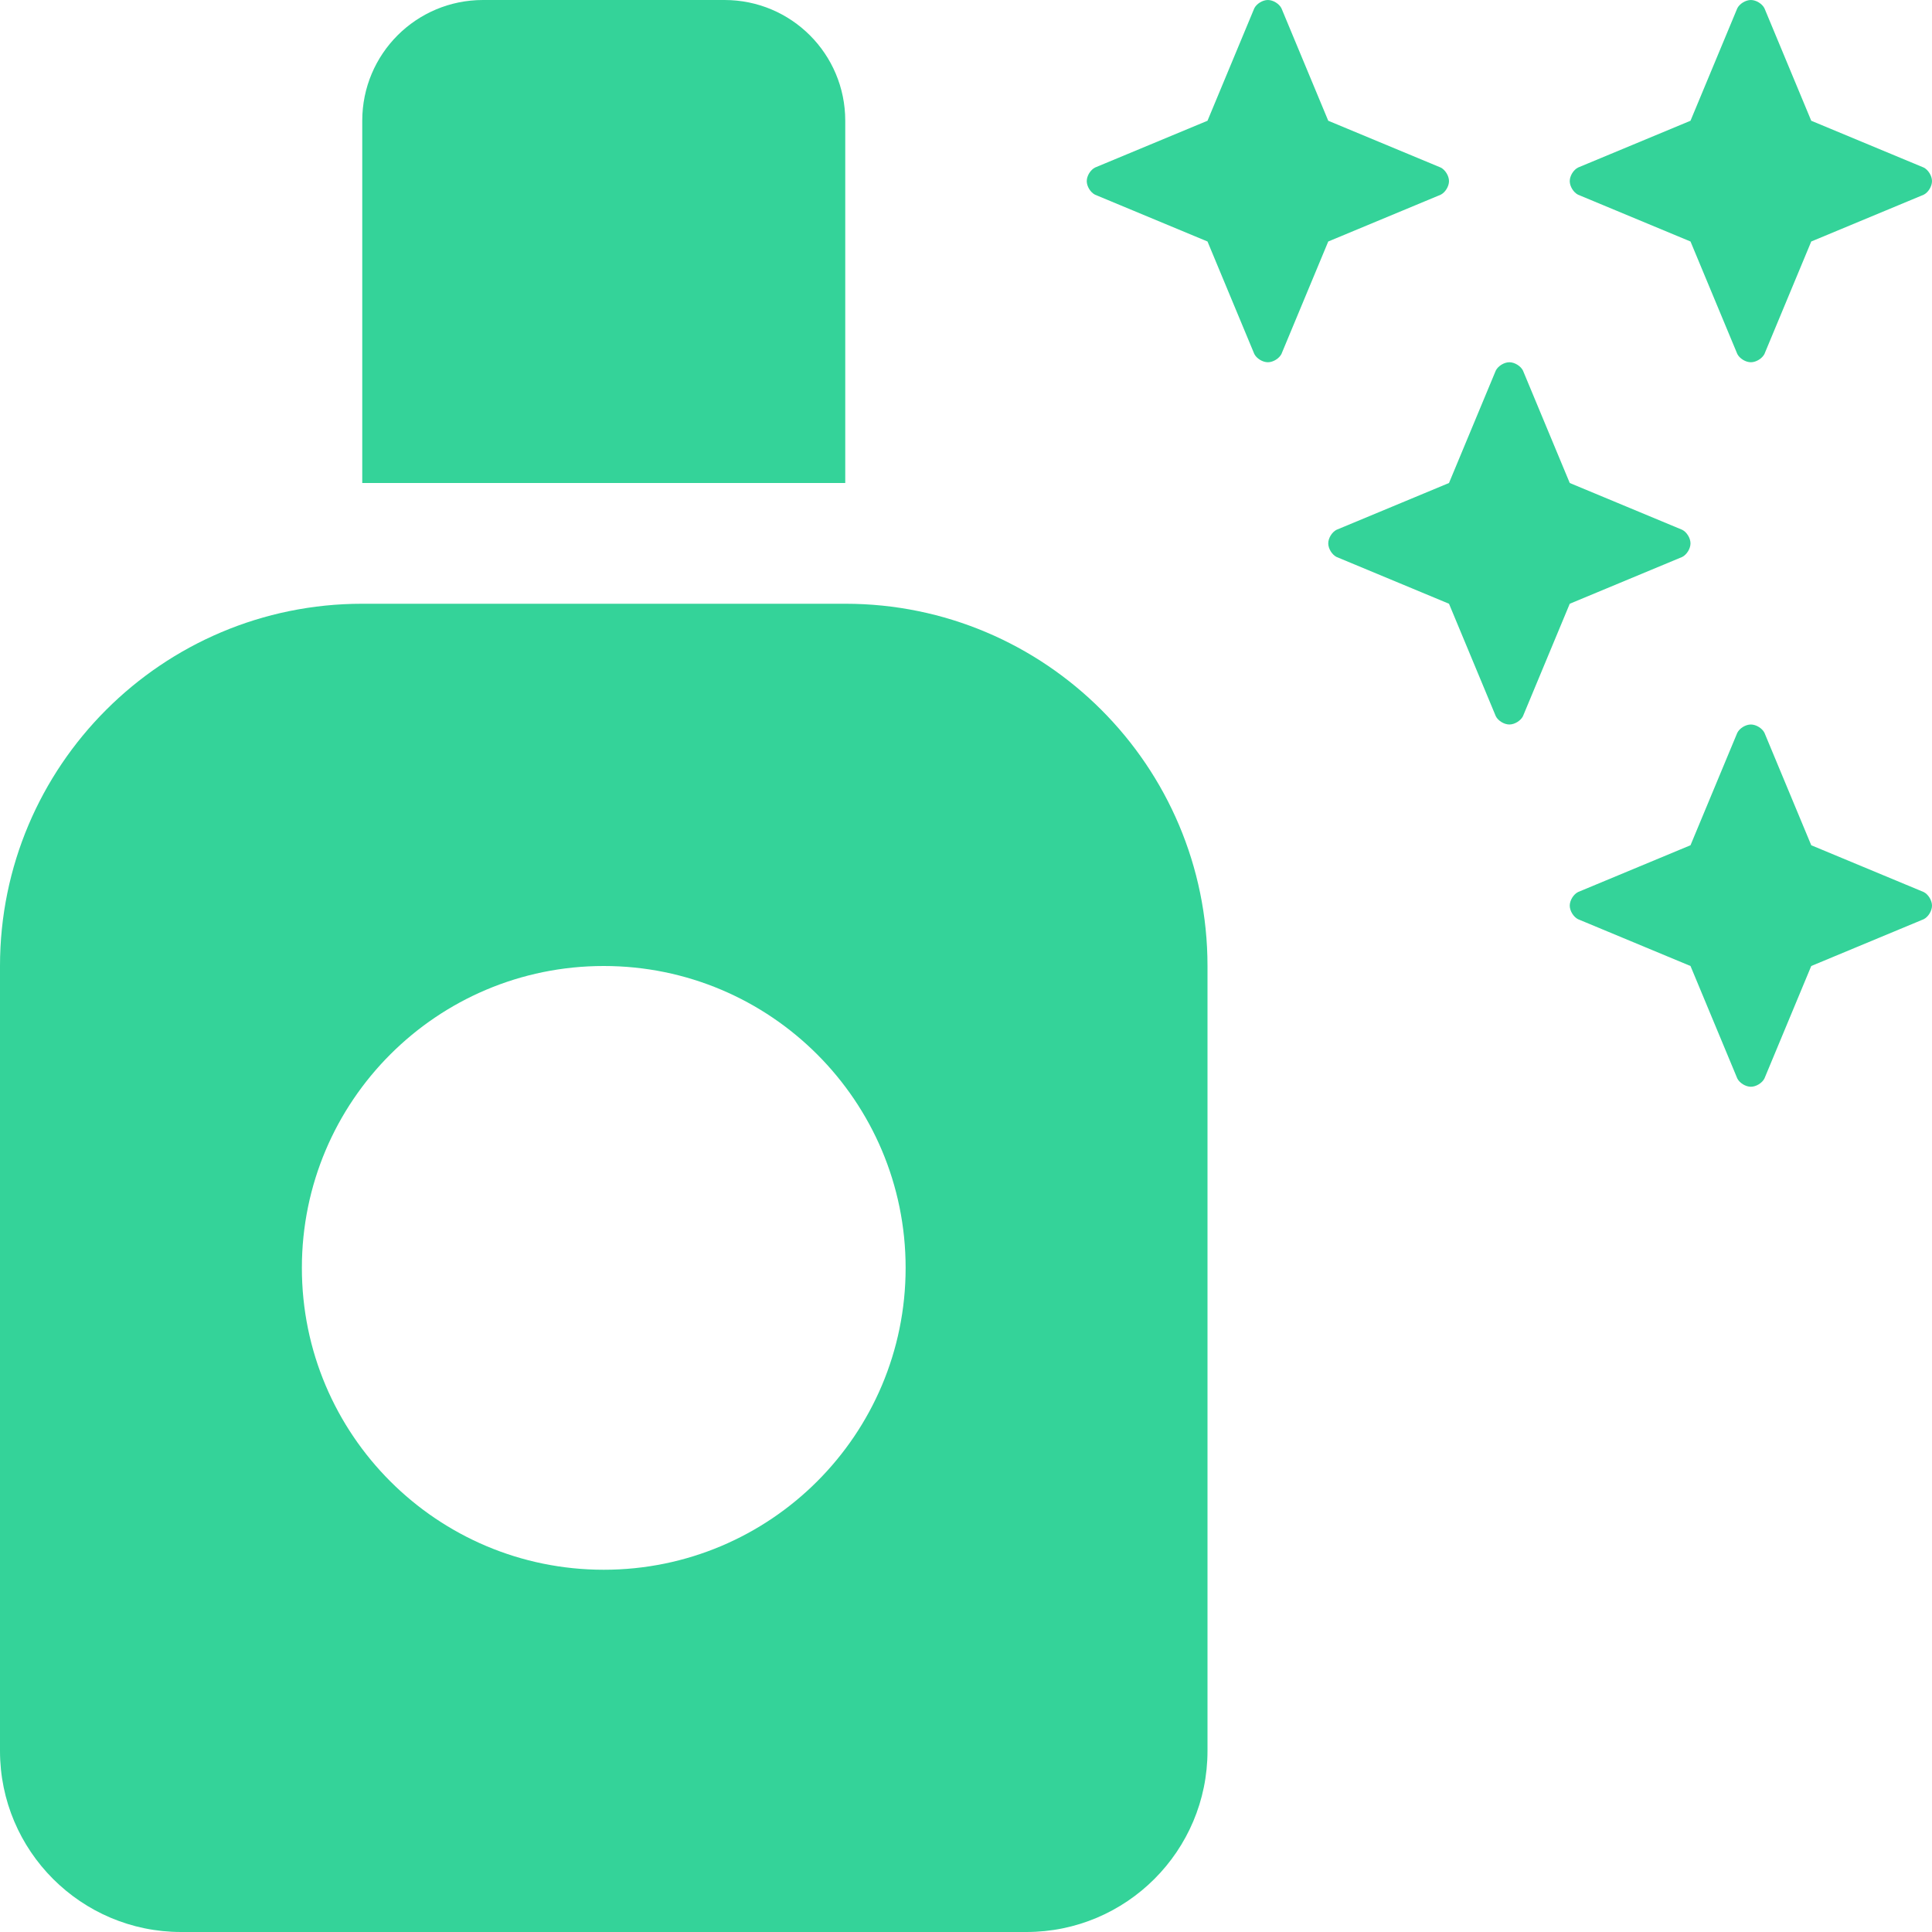
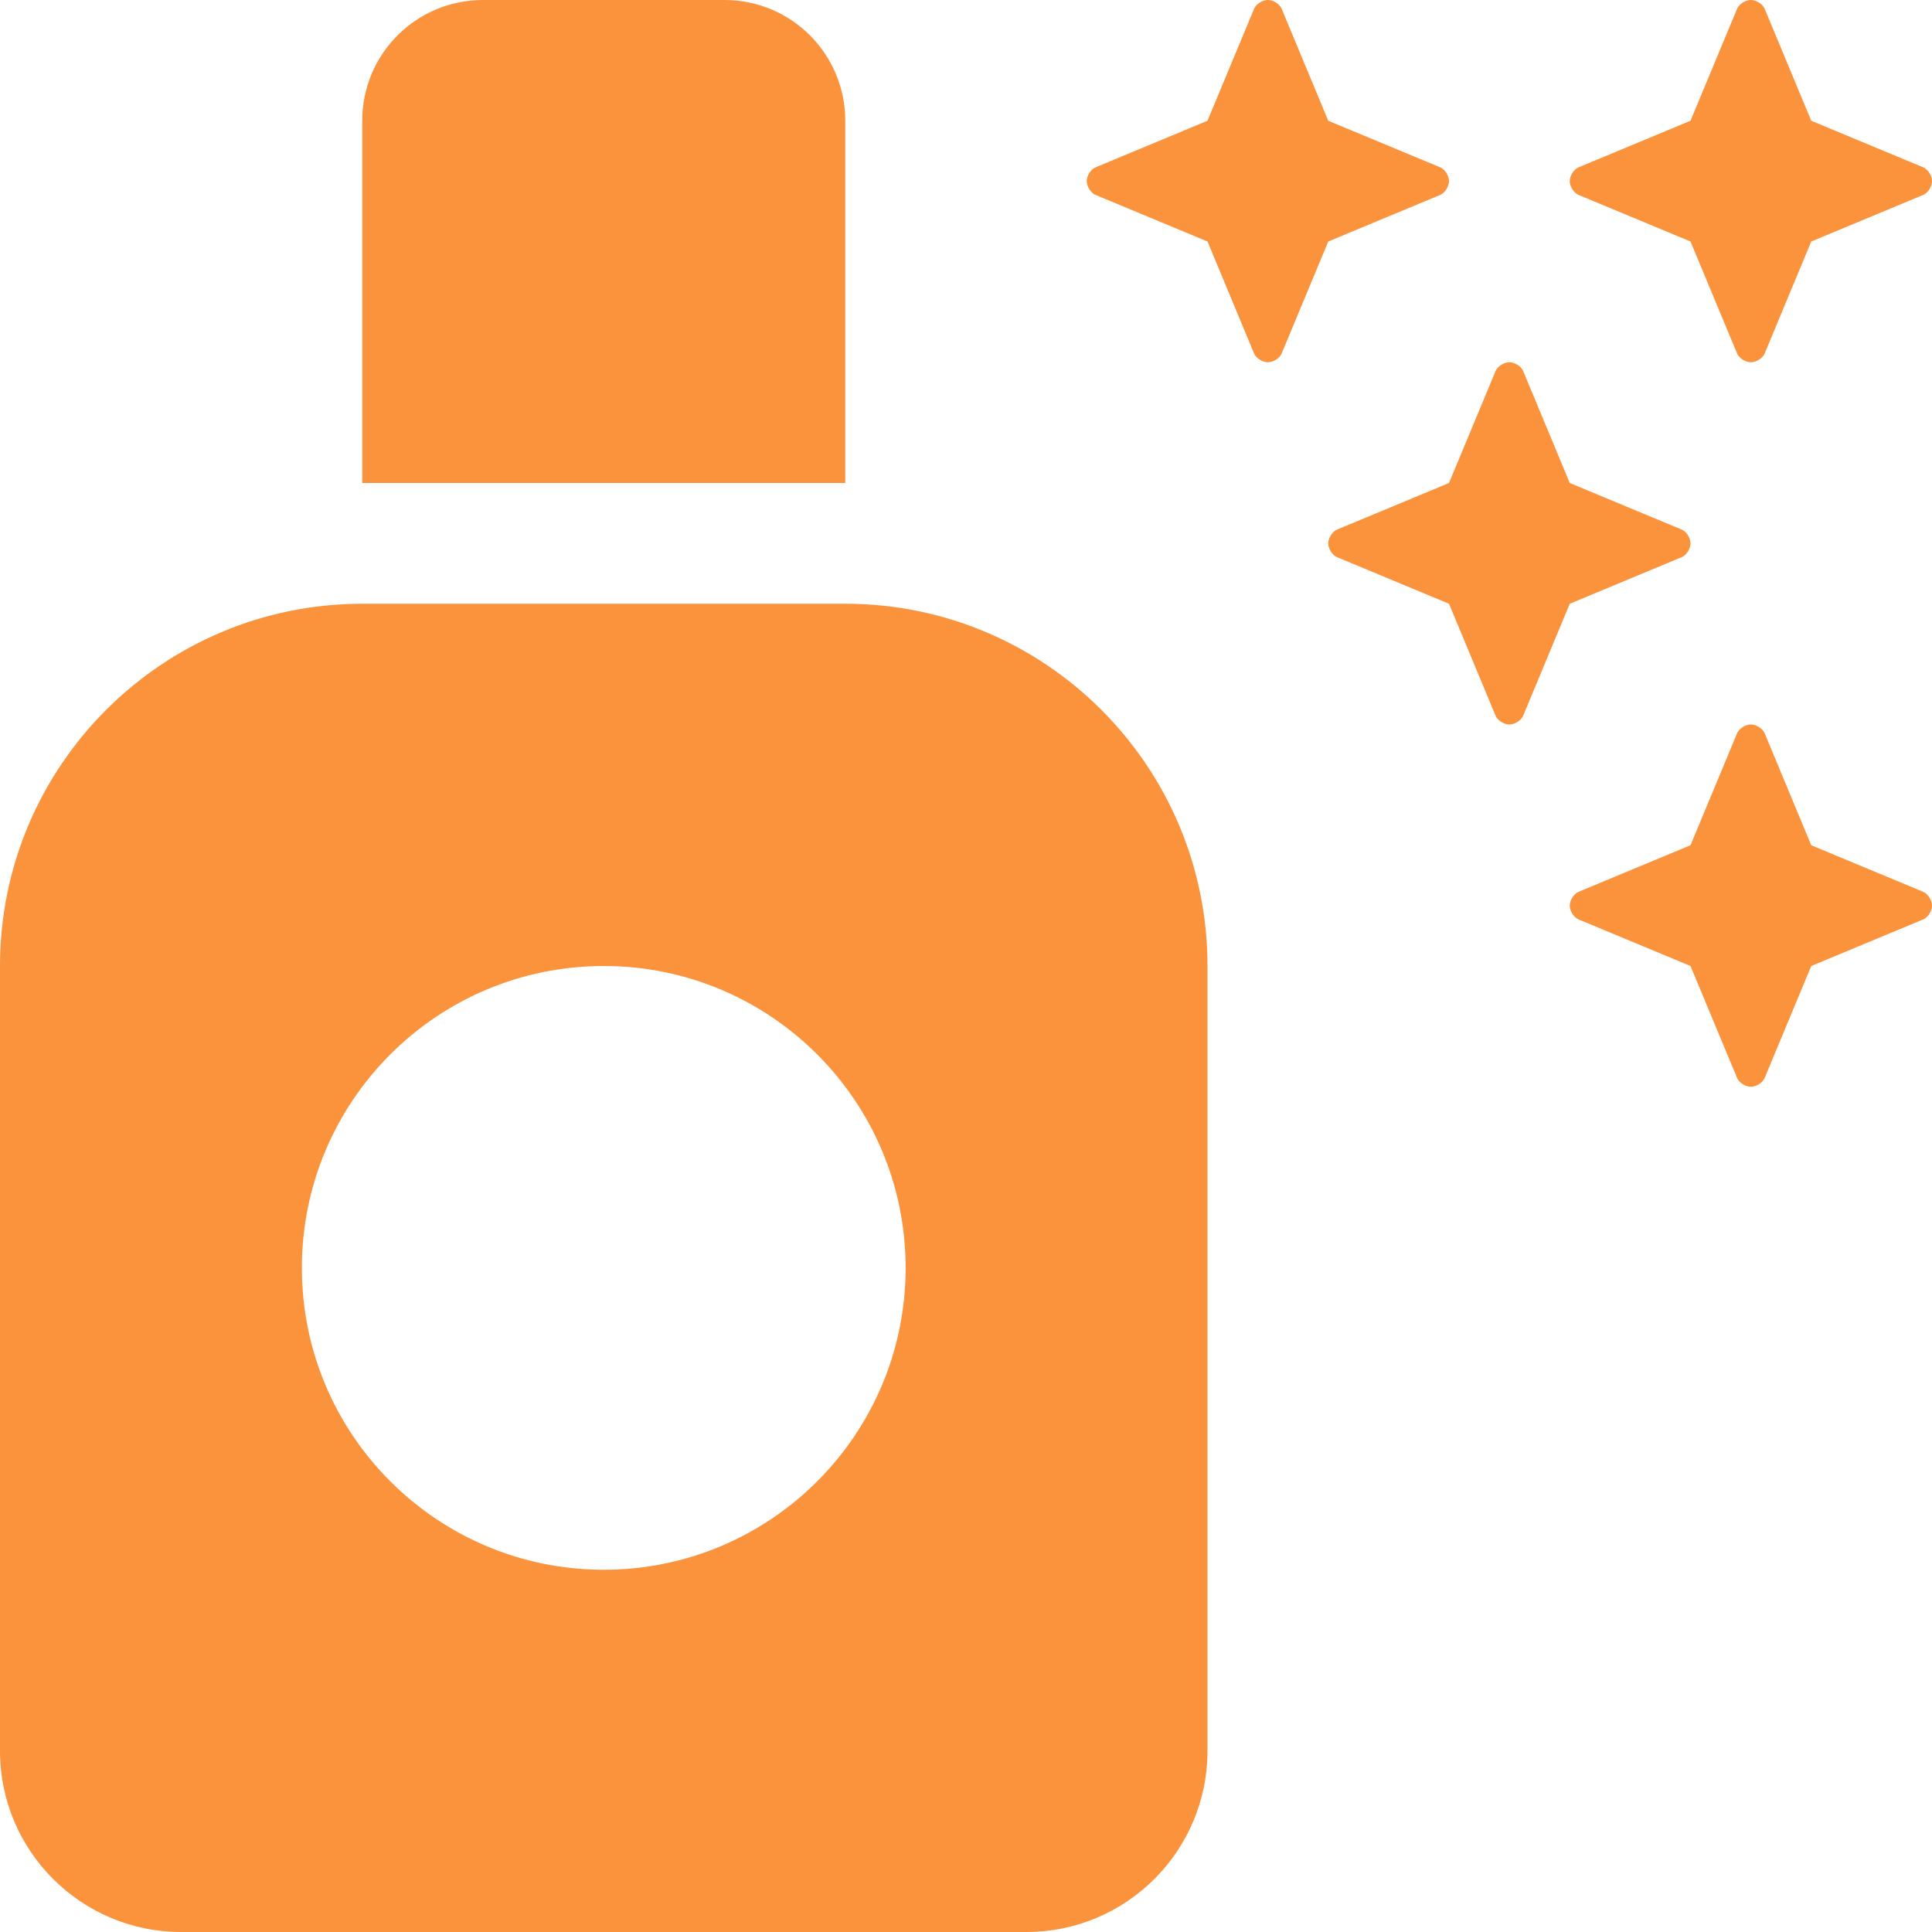
- <svg xmlns="http://www.w3.org/2000/svg" viewBox="0 0 512 512" width="24" height="24" fill="#34d399" aria-hidden="true">
+ <svg xmlns="http://www.w3.org/2000/svg" viewBox="0 0 512 512" width="24" height="24" fill="#fb923c" aria-hidden="true">
  <path d="M96 32l0 96 128 0 0-96c0-17.7-14.3-32-32-32L128 0C110.3 0 96 14.3 96 32zm0 128c-53 0-96 43-96 96L0 464c0 26.5 21.5 48 48 48l224 0c26.5 0 48-21.5 48-48l0-208c0-53-43-96-96-96L96 160zm64 96a80 80 0 1 1 0 160 80 80 0 1 1 0-160zM384 48c0-1.4-1-3-2.2-3.6L352 32 339.6 2.2C339 1 337.4 0 336 0s-3 1-3.6 2.2L320 32 290.2 44.4C289 45 288 46.6 288 48c0 1.4 1 3 2.2 3.6L320 64l12.4 29.8C333 95 334.6 96 336 96s3-1 3.6-2.2L352 64l29.8-12.4C383 51 384 49.4 384 48zm76.4 45.8C461 95 462.6 96 464 96s3-1 3.6-2.2L480 64l29.8-12.4C511 51 512 49.4 512 48c0-1.4-1-3-2.2-3.6L480 32 467.6 2.2C467 1 465.4 0 464 0s-3 1-3.6 2.2L448 32 418.2 44.4C417 45 416 46.6 416 48c0 1.4 1 3 2.2 3.6L448 64l12.4 29.8zm7.2 100.4c-.6-1.2-2.2-2.2-3.6-2.2s-3 1-3.6 2.2L448 224l-29.8 12.4c-1.2 .6-2.2 2.2-2.2 3.6c0 1.4 1 3 2.2 3.6L448 256l12.4 29.8c.6 1.2 2.2 2.2 3.6 2.2s3-1 3.6-2.2L480 256l29.8-12.4c1.2-.6 2.2-2.2 2.2-3.6c0-1.4-1-3-2.2-3.6L480 224l-12.4-29.8zM448 144c0-1.4-1-3-2.2-3.6L416 128 403.6 98.2C403 97 401.4 96 400 96s-3 1-3.6 2.2L384 128l-29.8 12.4c-1.2 .6-2.2 2.2-2.2 3.6c0 1.4 1 3 2.2 3.6L384 160l12.4 29.8c.6 1.2 2.2 2.2 3.6 2.2s3-1 3.6-2.2L416 160l29.8-12.4c1.2-.6 2.2-2.2 2.2-3.6z" />
</svg>
